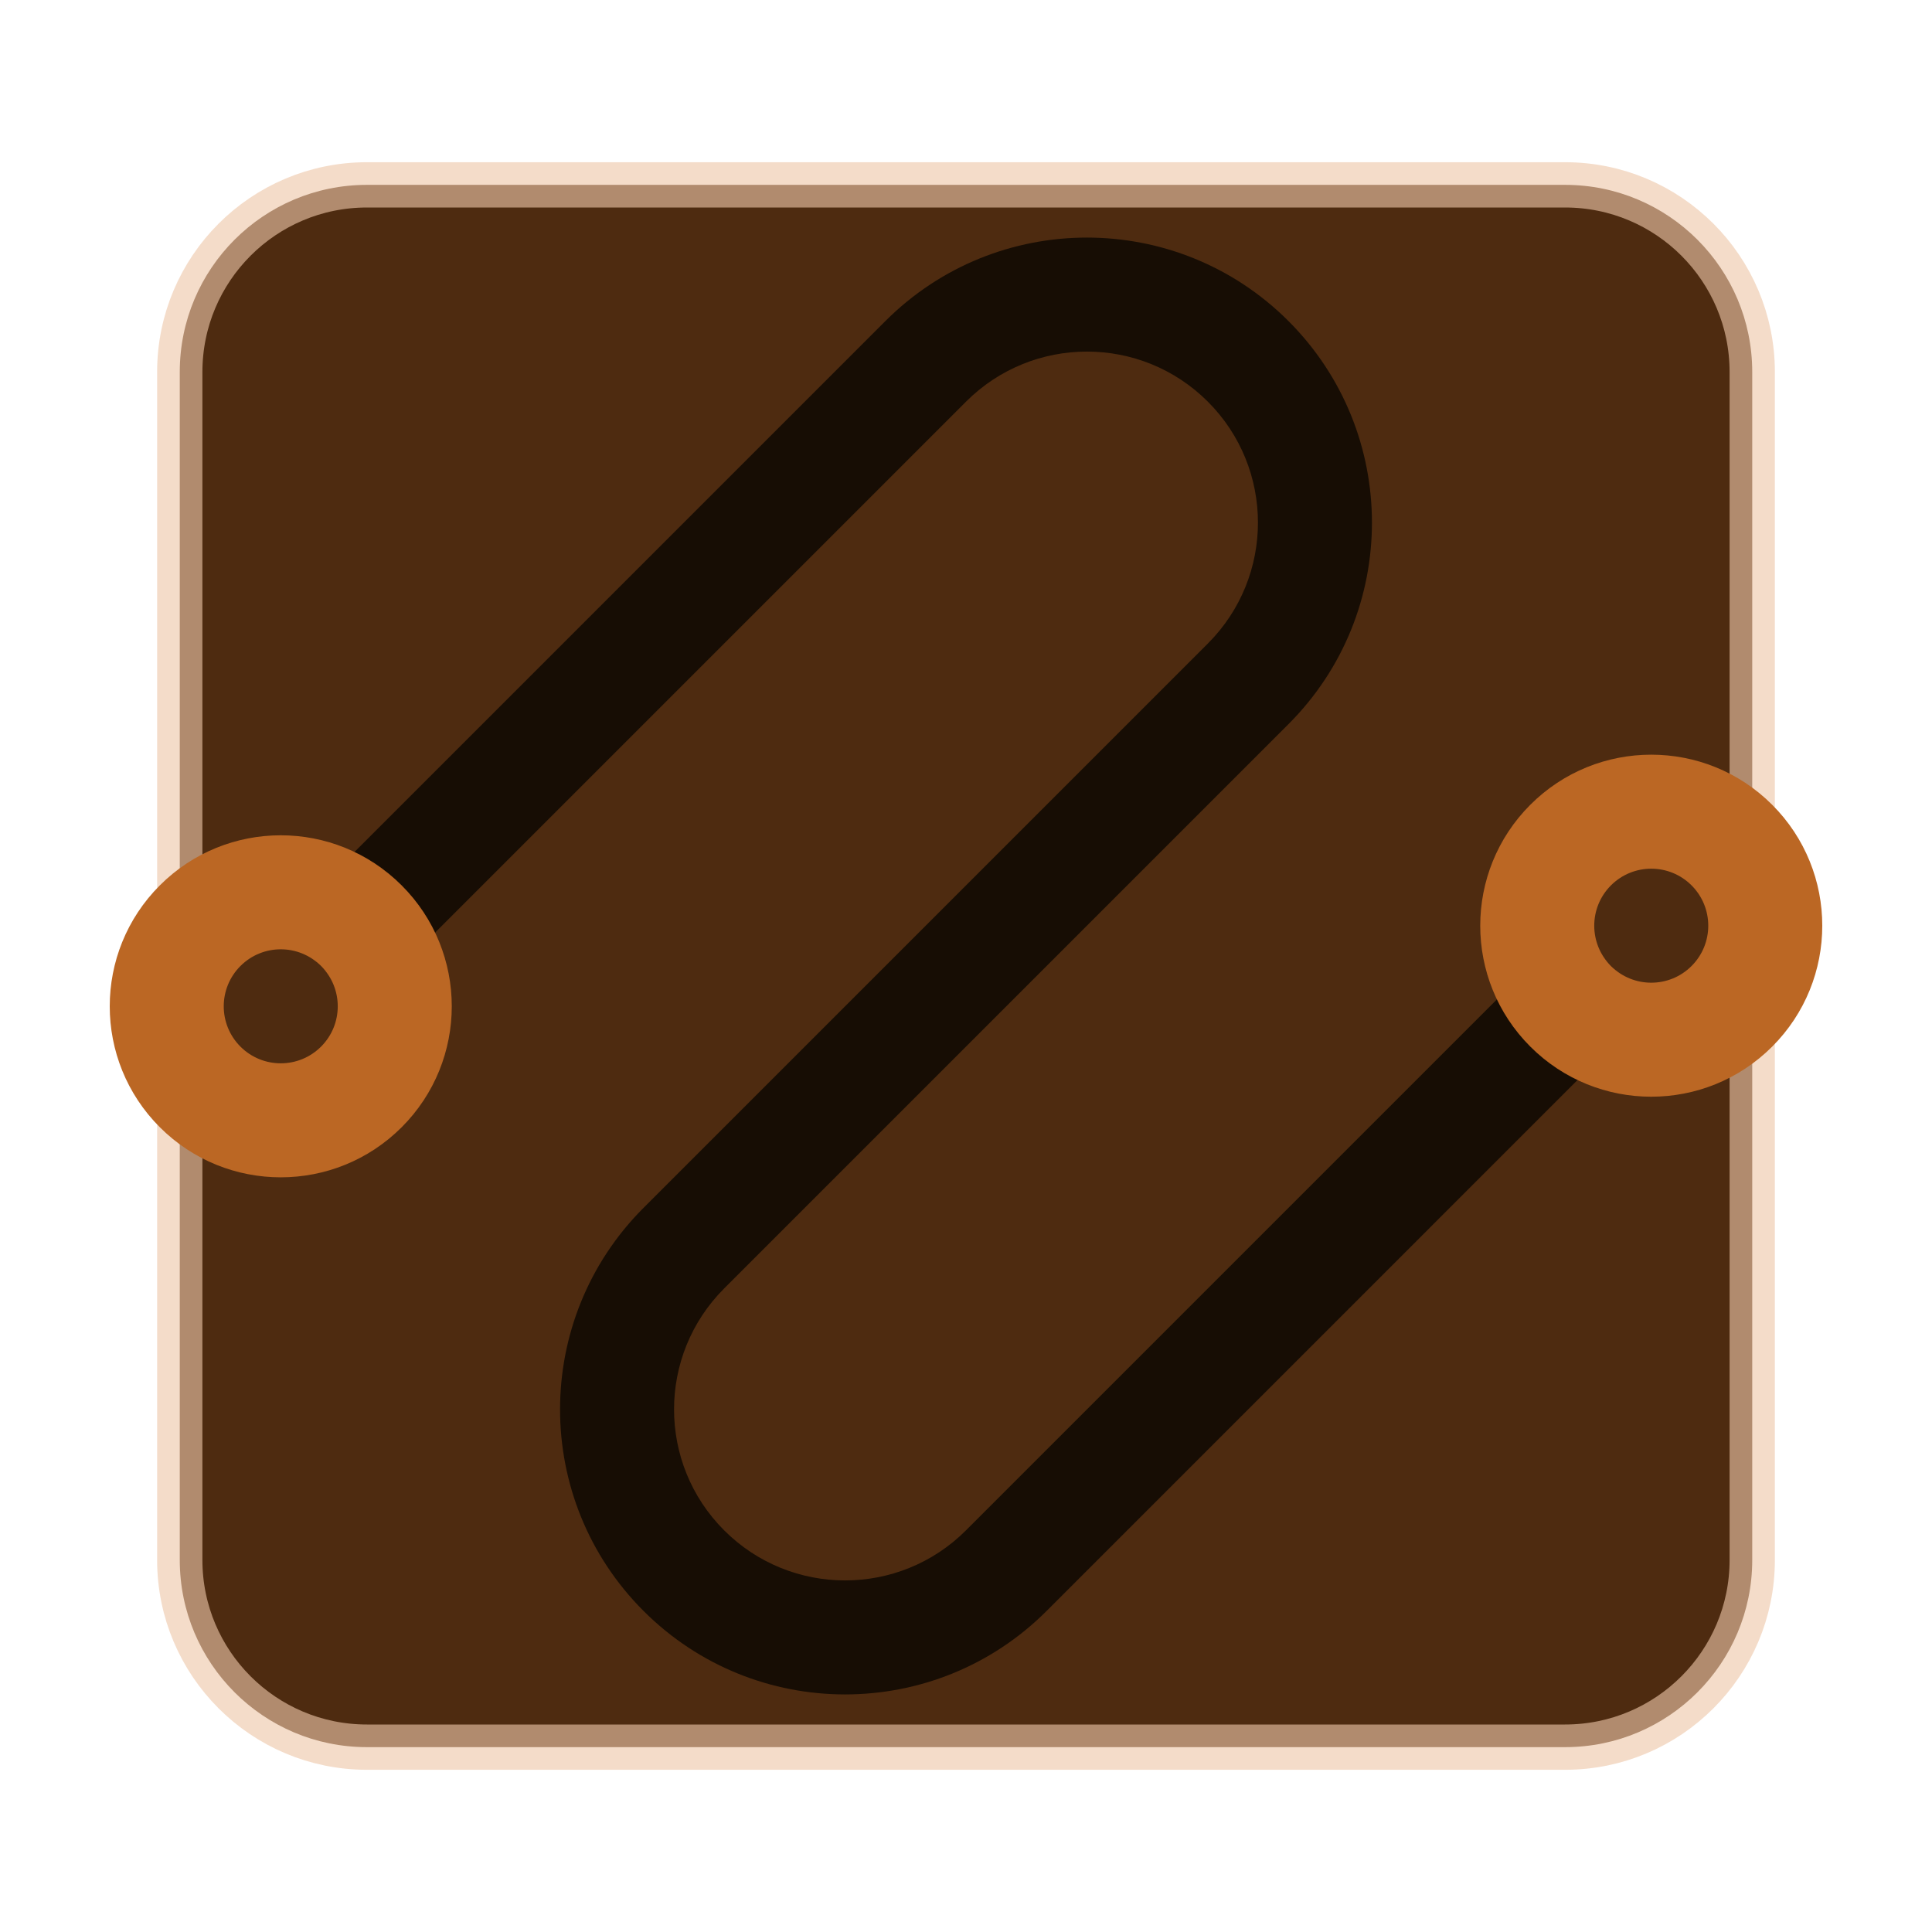
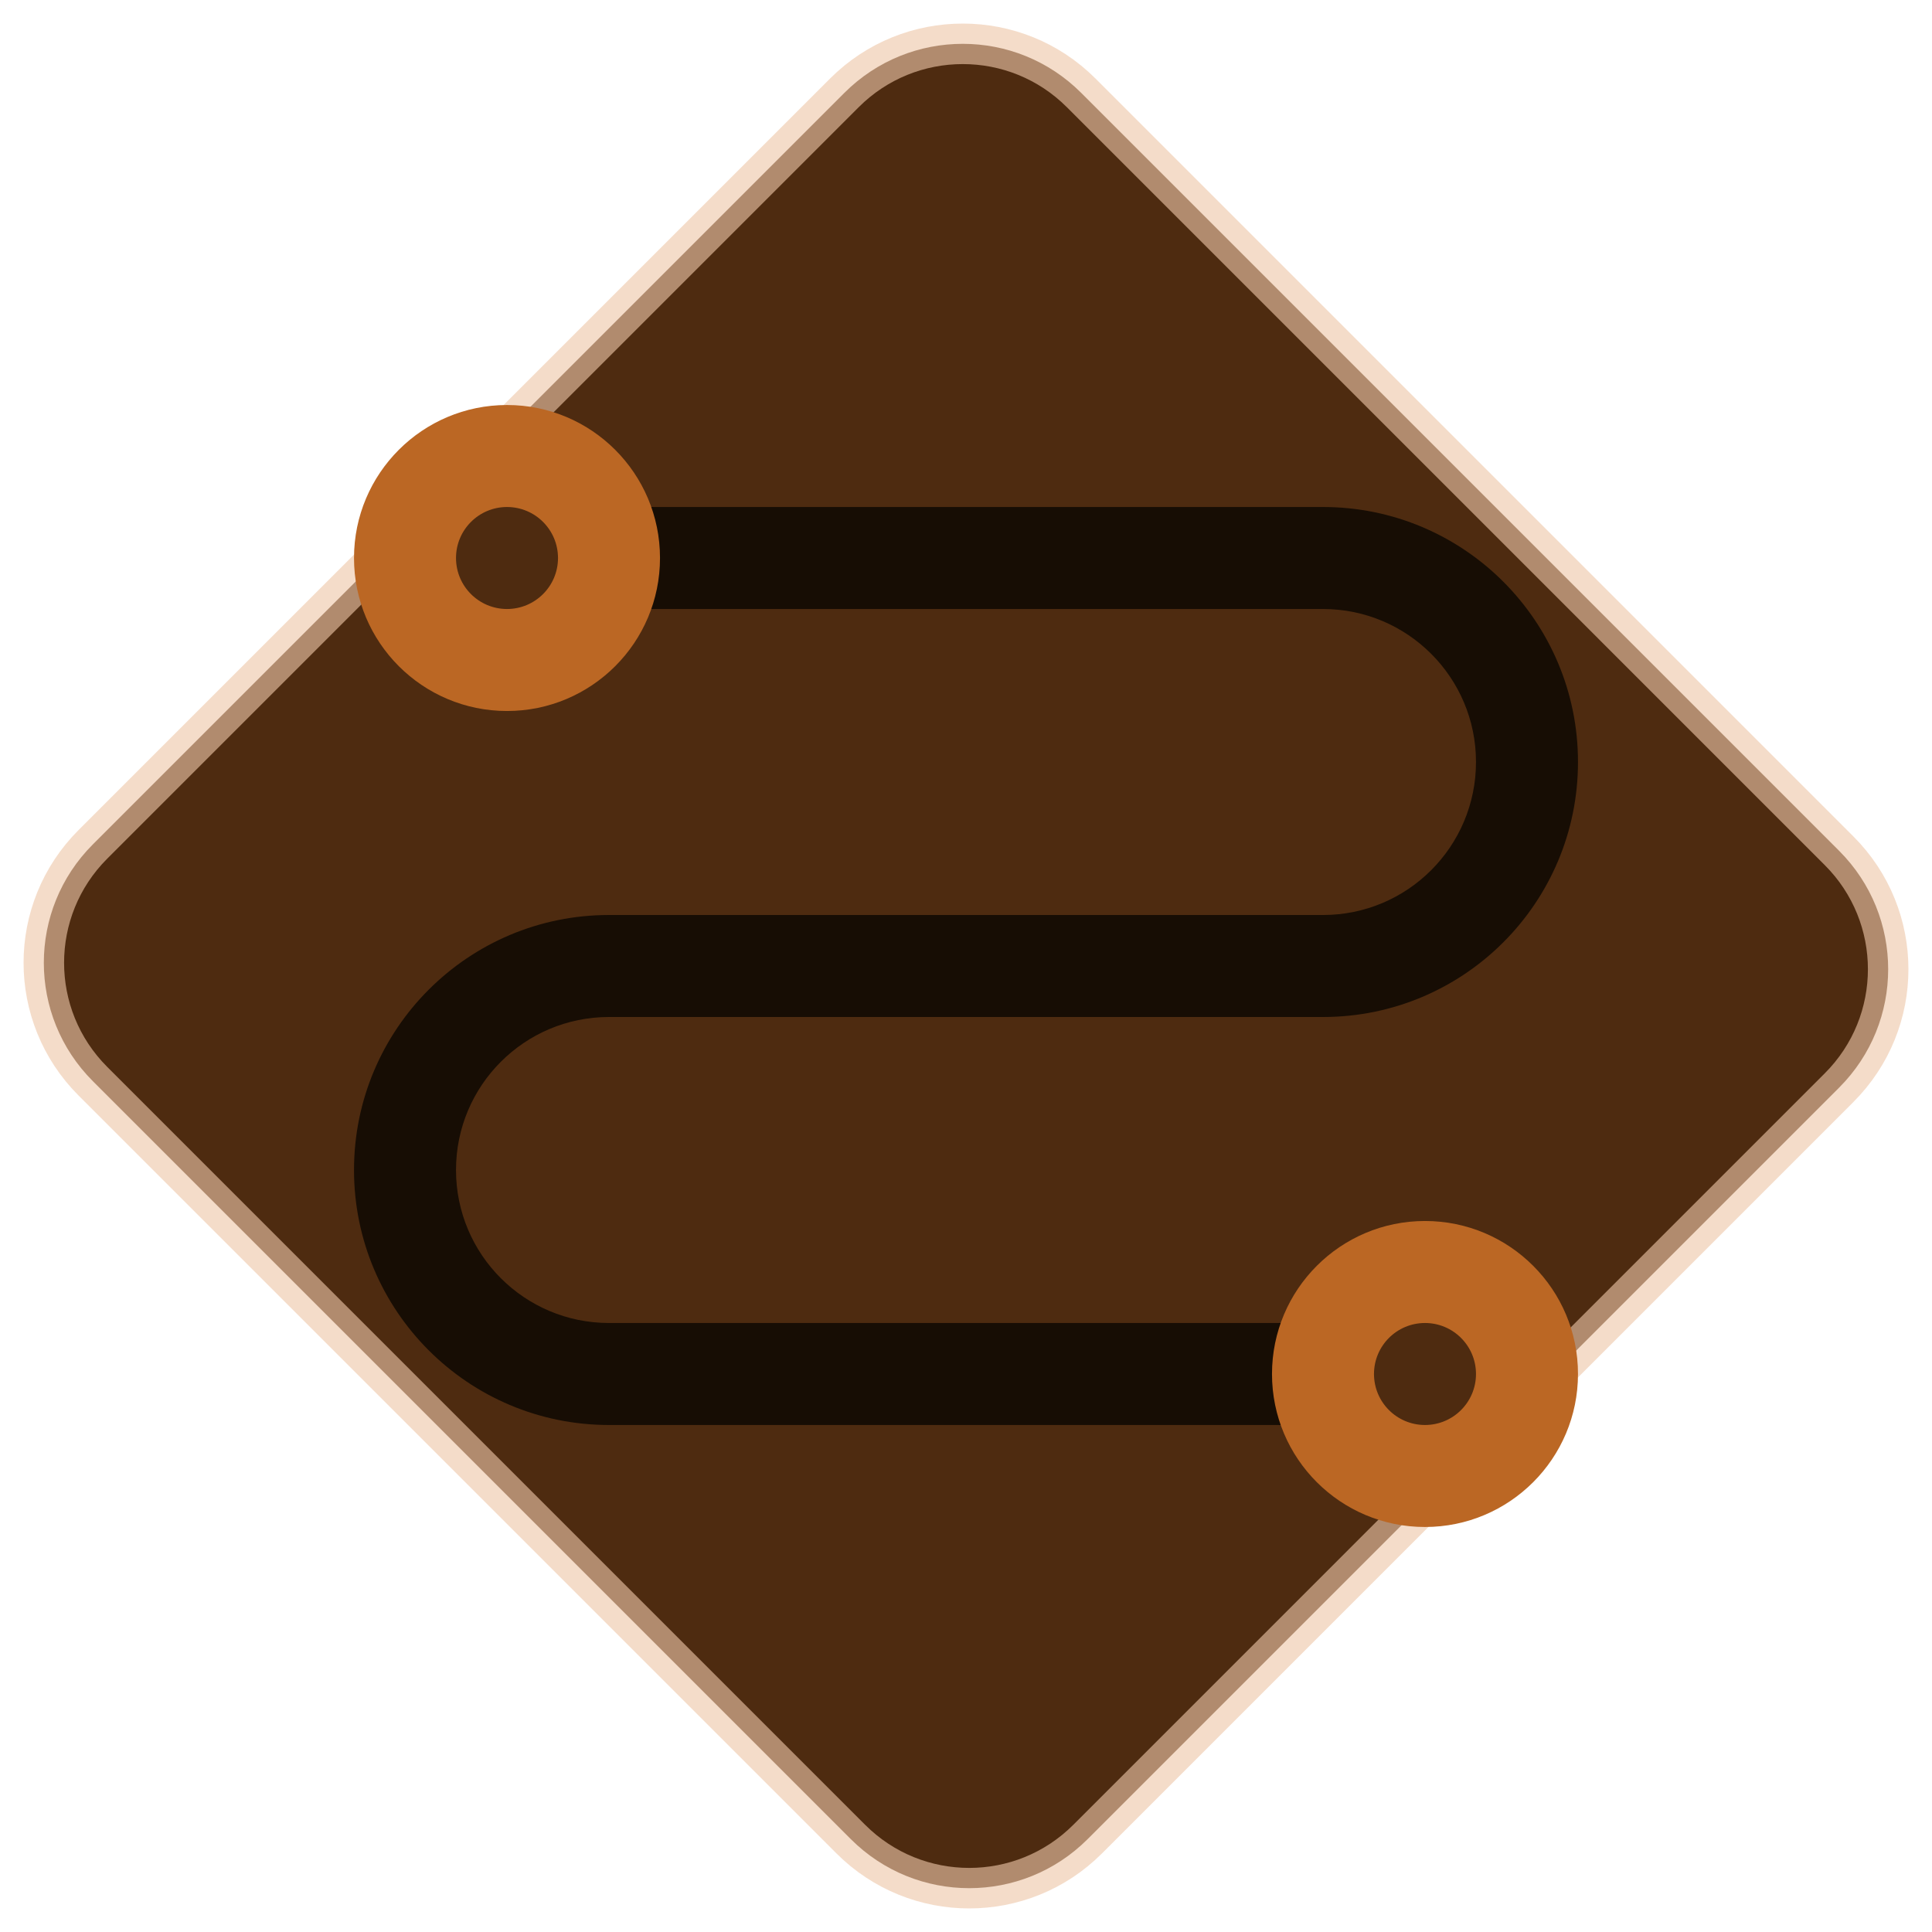
<svg xmlns="http://www.w3.org/2000/svg" viewBox="0 0 512 512" version="1.1" id="svg8" width="512" height="512">
  <defs id="defs3051">
    <style type="text/css" id="current-color-scheme">
      .ColorScheme-Text {
        color:#4d4d4d;
      }
      .ColorScheme-Highlight {
        color:#3daee9;
      }
      </style>
  </defs>
-   <rect style="fill:#4e2b10;fill-opacity:1;stroke:#edc7a9;stroke-width:12;stroke-linejoin:bevel;stroke-miterlimit:4;stroke-dasharray:none;stroke-opacity:0.618" id="rect839" width="416.72" height="414.021" x="47.64" y="48.99" ry="49.601" />
-   <path style="fill:#170d04;fill-opacity:1;stroke:none;stroke-width:30.214" d="m 234.635,85.084 a 75.535,75.535 45 0 1 106.823,0 75.535,75.535 45 0 1 0,106.823 l -149.552,149.552 a 45.321,45.321 45 0 0 0,64.094 45.321,45.321 45 0 0 64.094,5e-5 L 416.234,245.318 437.598,266.682 277.365,426.916 a 75.535,75.535 45 0 1 -106.823,0 75.535,75.535 45 0 1 1e-5,-106.823 l 149.552,-149.552 a 45.321,45.321 45 0 0 0,-64.094 45.321,45.321 45 0 0 -64.094,0 L 95.766,266.682 74.402,245.318 Z" class="ColorScheme-Text" id="path4" />
-   <path style="fill:#bb6724;fill-opacity:1;stroke:none;stroke-width:30.214" d="m 42.355,234.635 a 45.321,45.321 0 0 1 64.094,0 45.321,45.321 0 0 1 0,64.094 45.321,45.321 0 0 1 -64.094,0 45.321,45.321 0 0 1 0,-64.094 z M 63.719,256 a 15.107,15.107 45 0 0 0,21.365 15.107,15.107 45 0 0 21.365,0 15.107,15.107 45 0 0 0,-21.365 15.107,15.107 45 0 0 -21.365,0 z M 405.552,213.271 a 45.321,45.321 0 0 1 64.094,0 45.321,45.321 0 0 1 0,64.094 45.321,45.321 0 0 1 -64.094,0 45.321,45.321 0 0 1 0,-64.094 z m 21.365,21.365 a 15.107,15.107 45 0 0 0,21.365 15.107,15.107 45 0 0 21.365,0 15.107,15.107 45 0 0 0,-21.365 15.107,15.107 45 0 0 -21.365,0 z" class="ColorScheme-Highlight" id="path6" />
+   <rect style="fill:#4e2b10;fill-opacity:1;stroke:#edc7a9;stroke-width:10.736;stroke-linejoin:bevel;stroke-miterlimit:4;stroke-dasharray:none;stroke-opacity:0.618" id="rect839" width="372.815" height="370.401" x="175.631" y="-185.2" ry="44.375" transform="rotate(45)" />
+   <path style="fill:#170d04;fill-opacity:1;stroke:none;stroke-width:27.031" d="m 350.607,134.362 a 67.577,67.577 0 0 1 67.577,67.577 67.577,67.577 0 0 1 -67.577,67.577 l -189.215,10e-6 a 40.546,40.546 0 0 0 -40.546,40.546 40.546,40.546 0 0 0 40.546,40.546 l 202.73,-10e-6 v 27.031 l -202.73,-2e-5 A 67.577,67.577 0 0 1 93.816,310.061 67.577,67.577 0 0 1 161.392,242.485 l 189.215,-10e-6 a 40.546,40.546 0 0 0 40.546,-40.546 40.546,40.546 0 0 0 -40.546,-40.546 l -202.73,10e-6 -1e-5,-27.031 z" class="ColorScheme-Text" id="path4" />
+   <path style="fill:#bb6724;fill-opacity:1;stroke:none;stroke-width:27.031" d="m 134.362,107.331 a 40.546,40.546 0 0 1 40.546,40.546 40.546,40.546 0 0 1 -40.546,40.546 40.546,40.546 0 0 1 -40.546,-40.546 40.546,40.546 0 0 1 40.546,-40.546 z m 0,27.031 a 13.515,13.515 0 0 0 -13.515,13.515 13.515,13.515 0 0 0 13.515,13.515 13.515,13.515 0 0 0 13.515,-13.515 13.515,13.515 0 0 0 -13.515,-13.515 z M 377.638,323.577 a 40.546,40.546 0 0 1 40.546,40.546 40.546,40.546 0 0 1 -40.546,40.546 40.546,40.546 0 0 1 -40.546,-40.546 40.546,40.546 0 0 1 40.546,-40.546 z m 0,27.031 a 13.515,13.515 0 0 0 -13.515,13.515 13.515,13.515 0 0 0 13.515,13.515 13.515,13.515 0 0 0 13.515,-13.515 13.515,13.515 0 0 0 -13.515,-13.515 z" class="ColorScheme-Highlight" id="path6" />
</svg>
